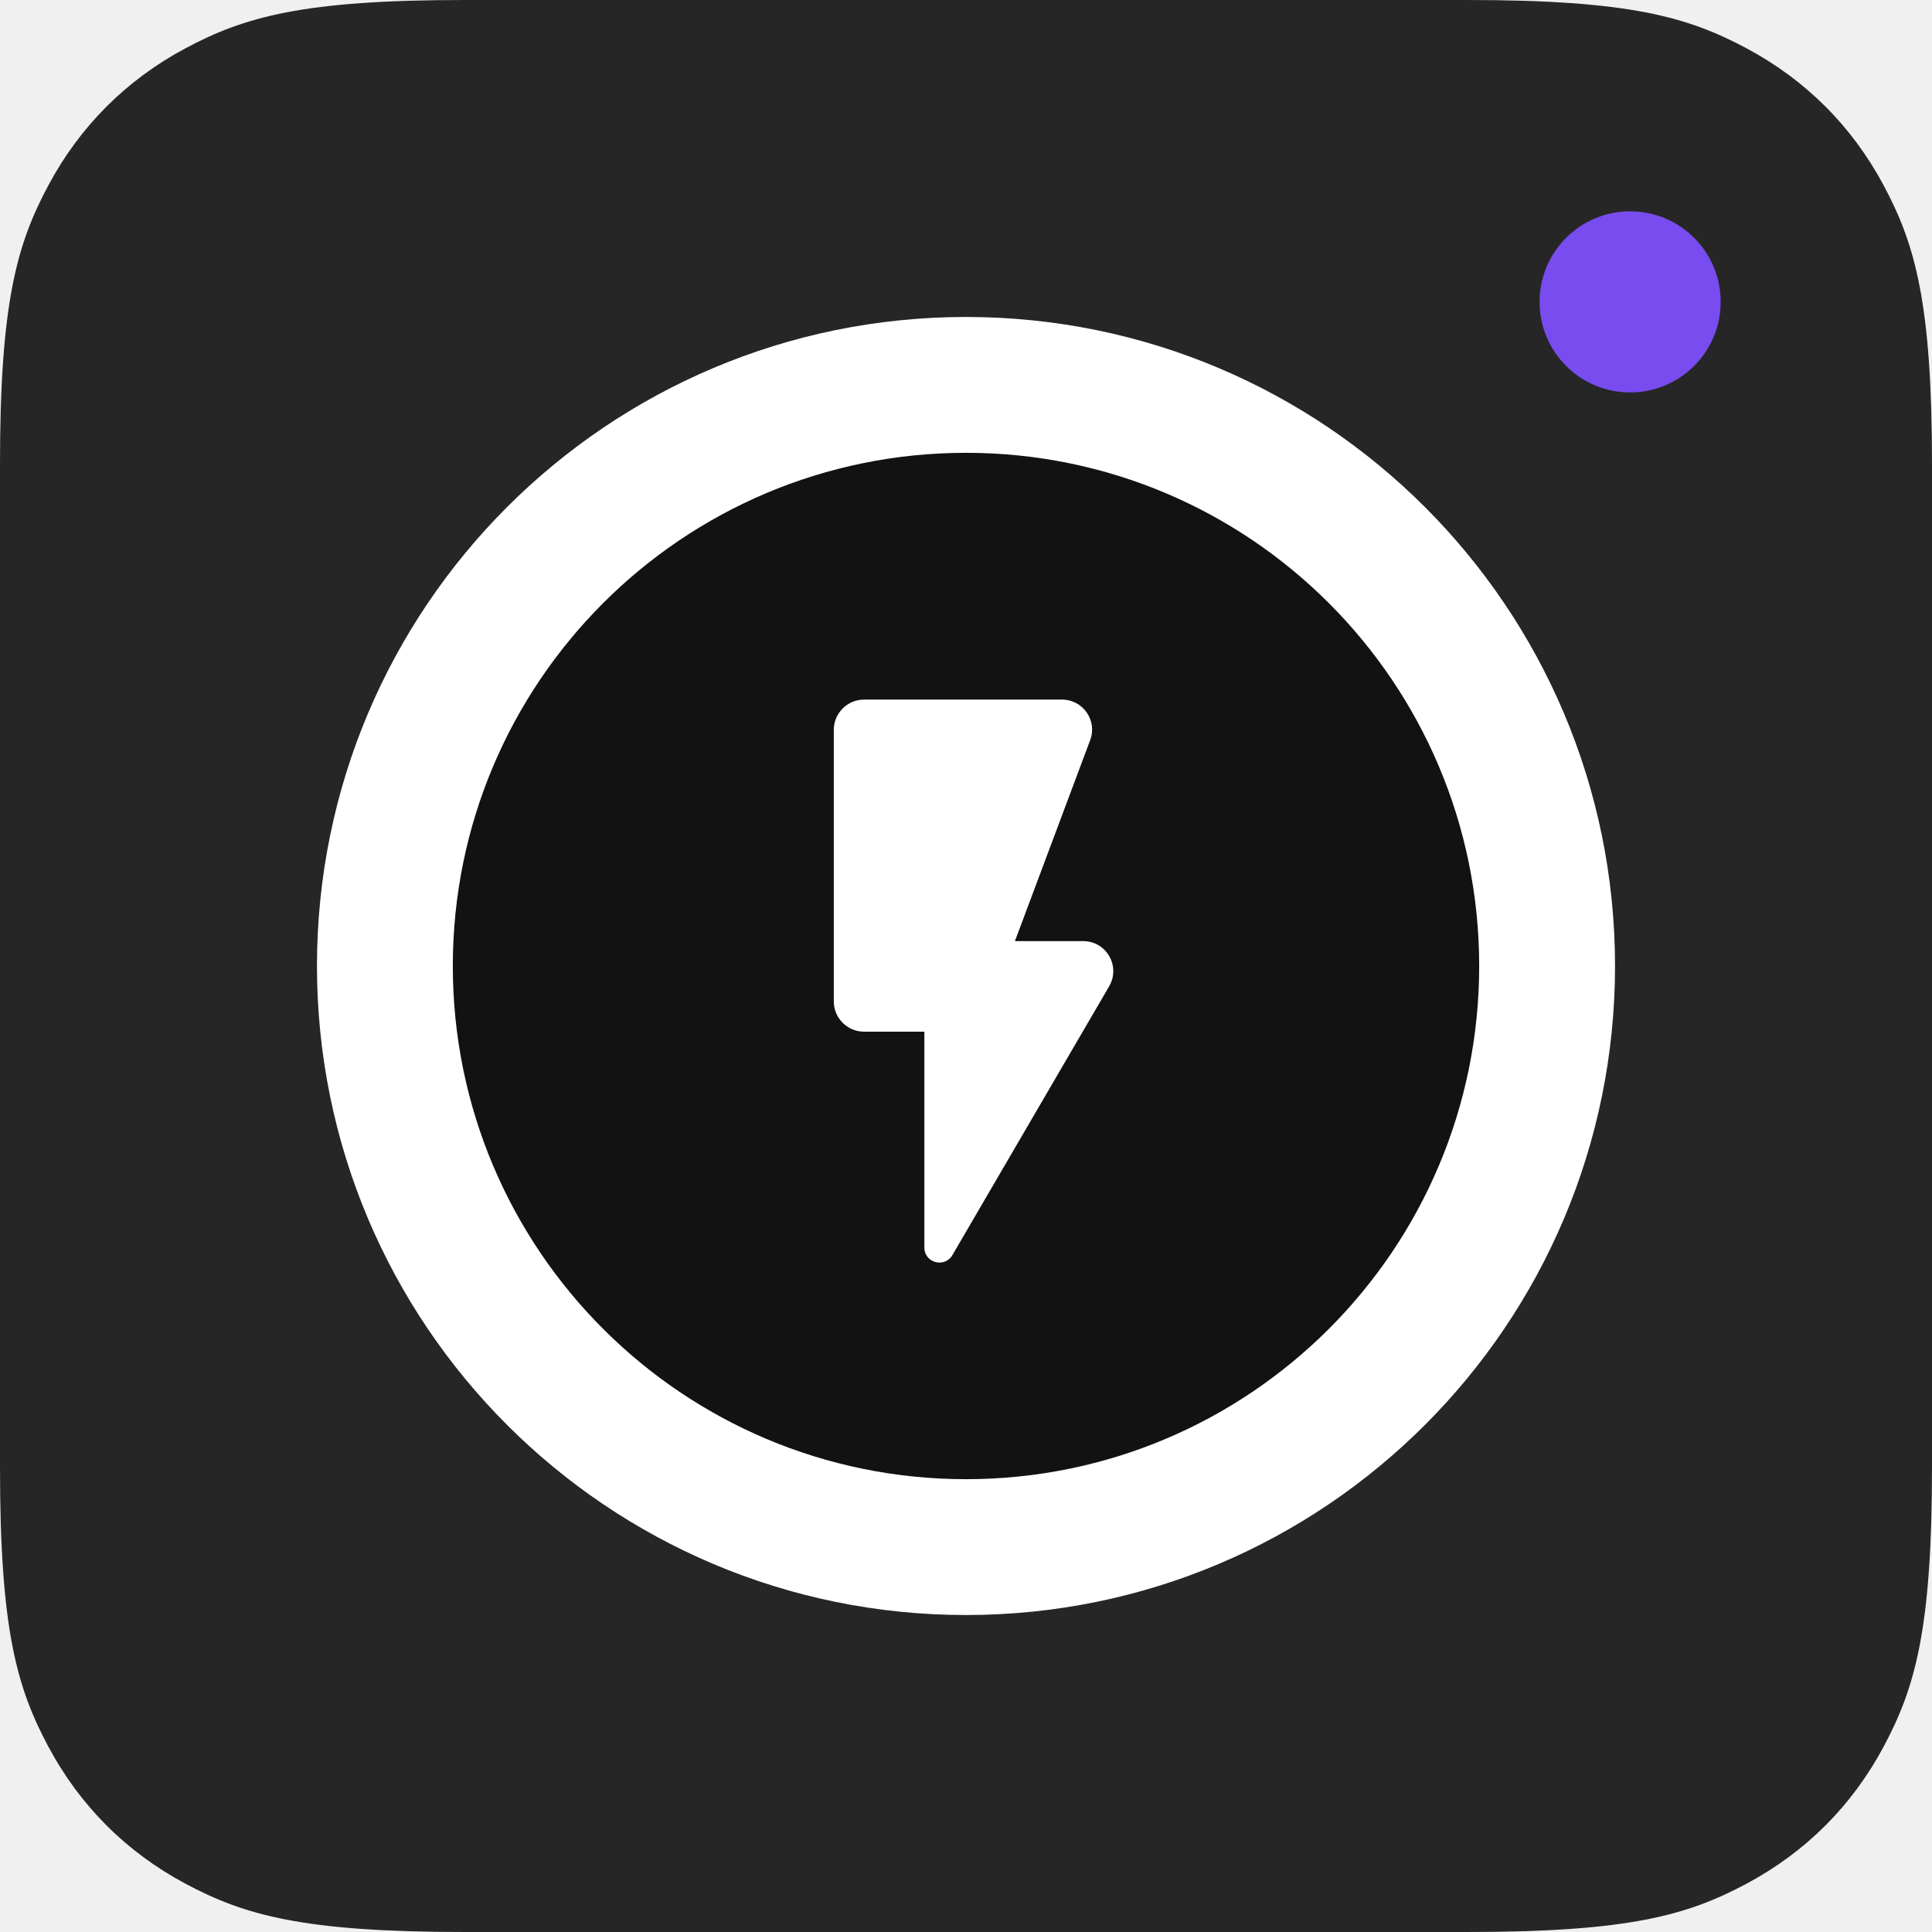
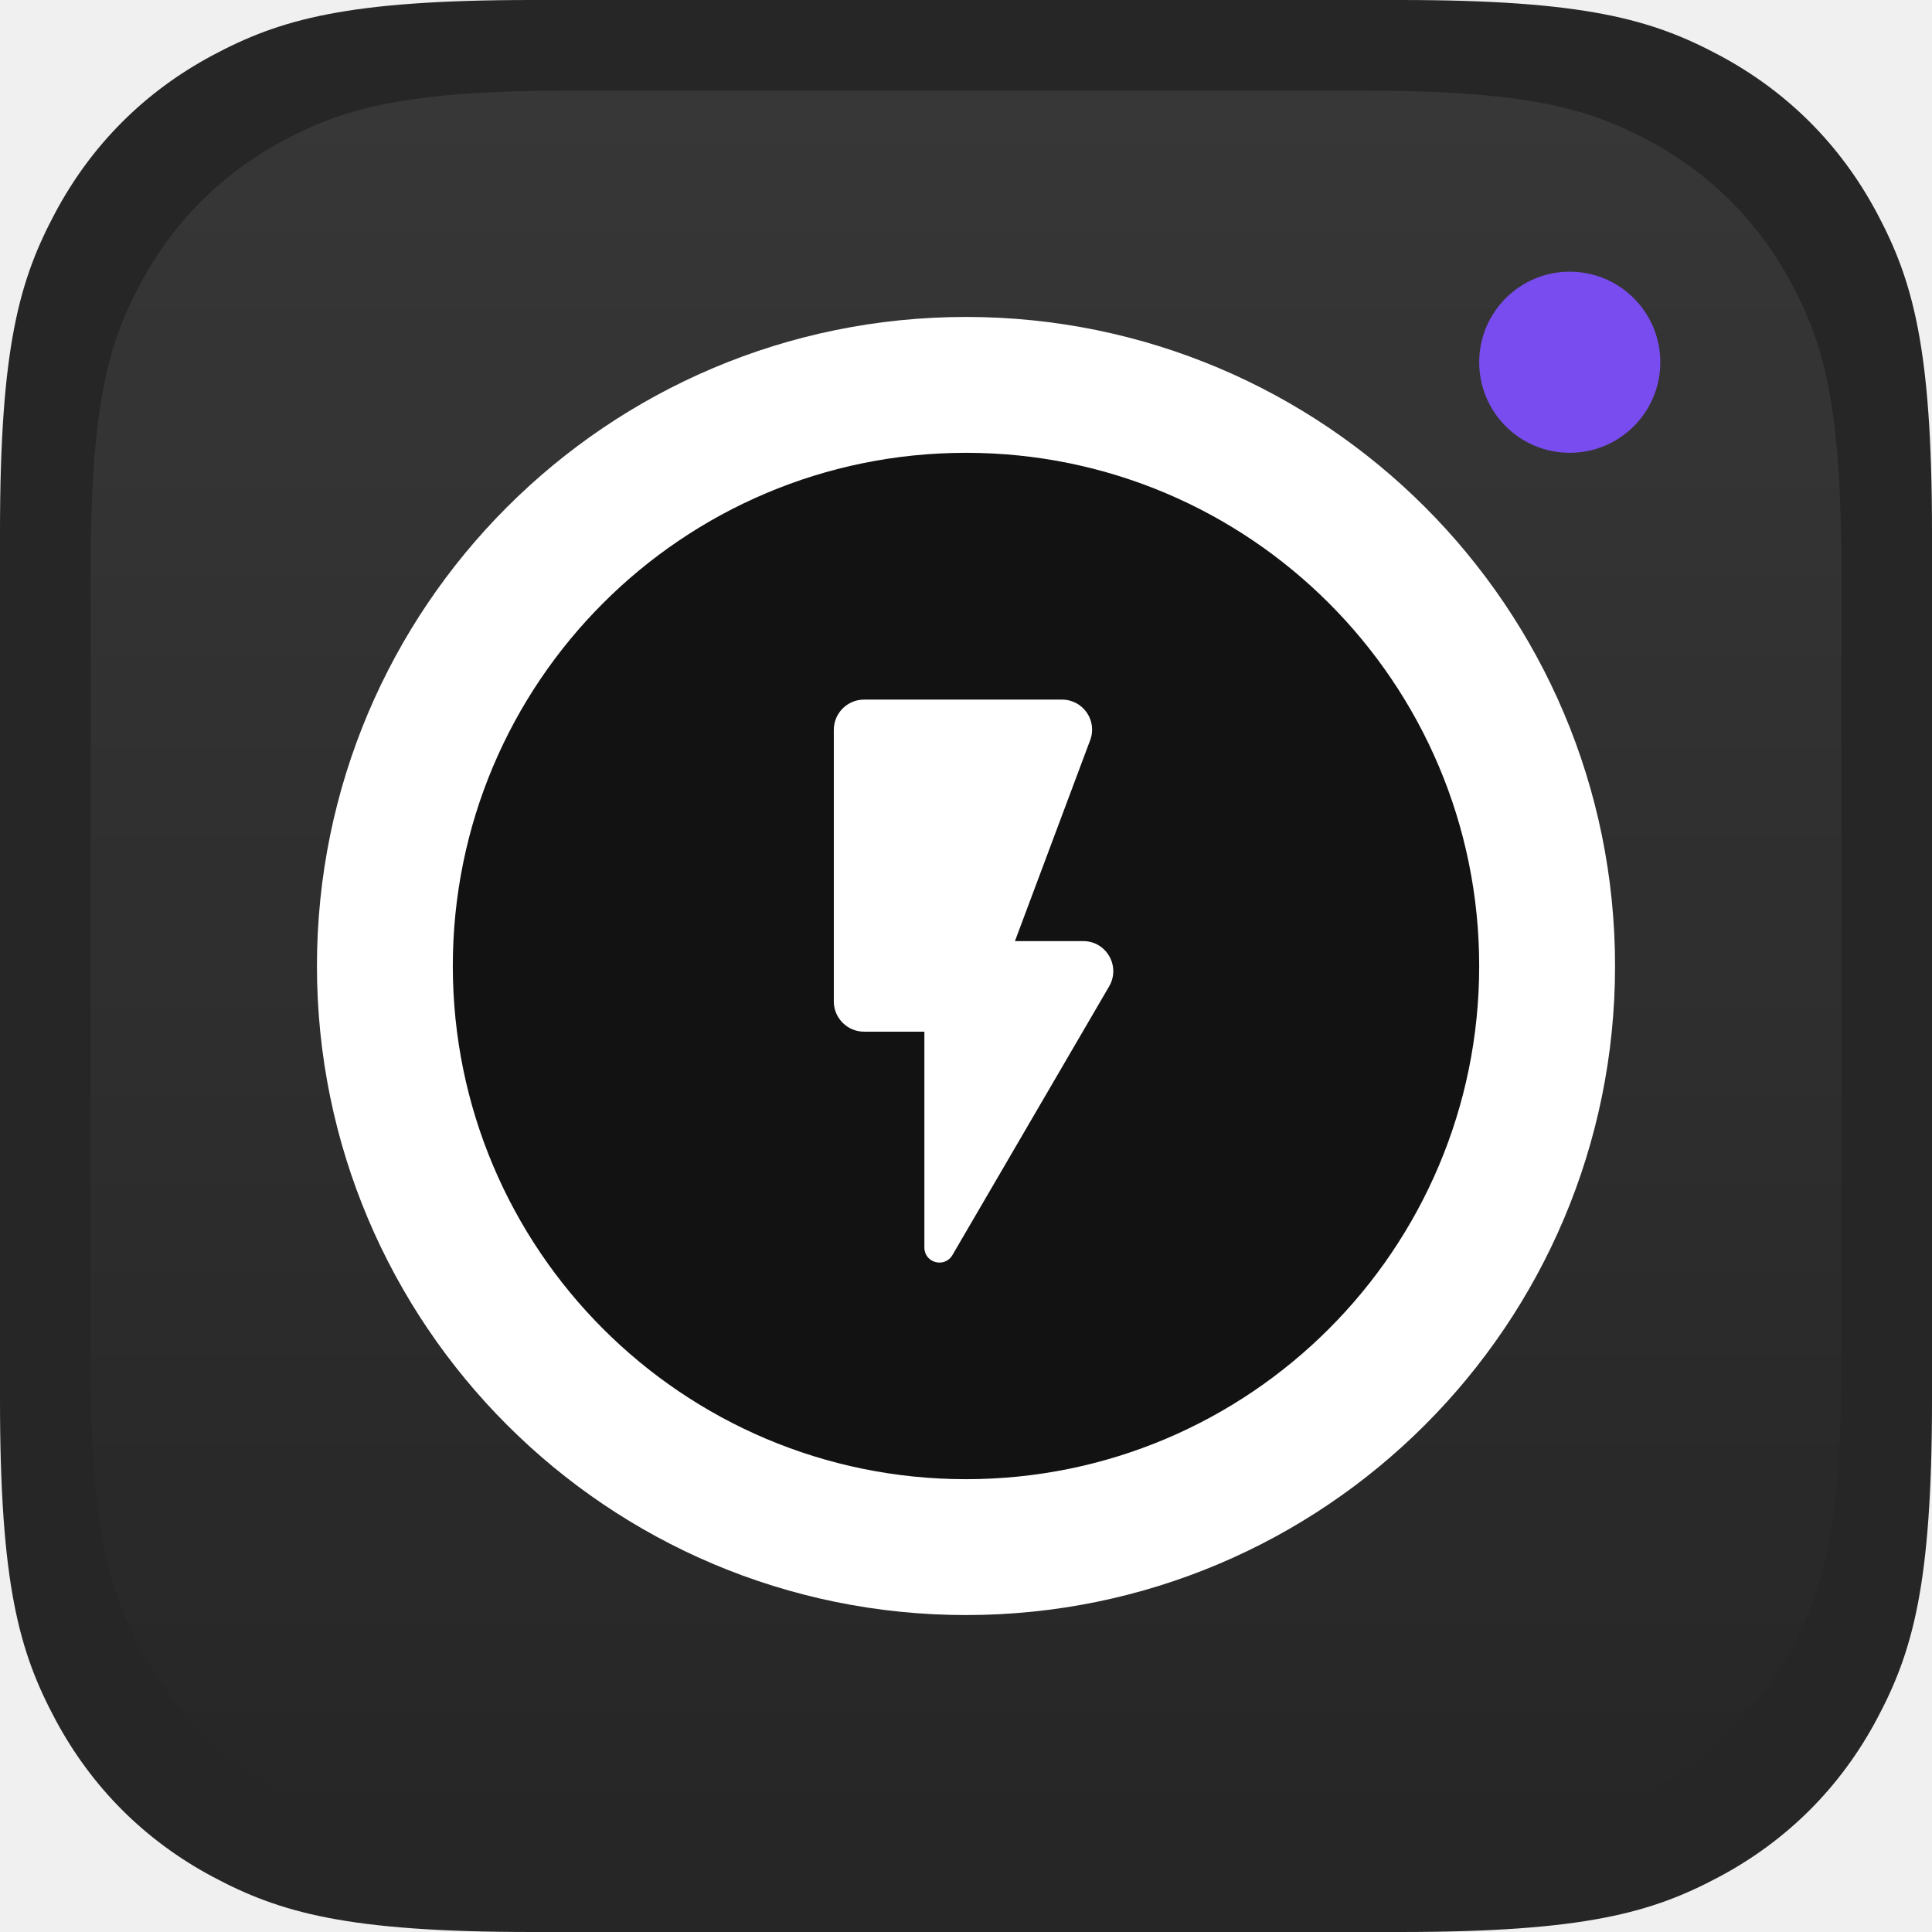
- <svg xmlns="http://www.w3.org/2000/svg" xmlns:xlink="http://www.w3.org/1999/xlink" width="96px" height="96px" viewBox="0 0 96 96" version="1.1">
+ <svg xmlns="http://www.w3.org/2000/svg" xmlns:xlink="http://www.w3.org/1999/xlink" width="40px" height="40px" viewBox="0 0 40 40" version="1.1">
  <defs>
-     <circle id="path-1" cx="48" cy="48" r="20.25" />
-     <path d="M11.056,5.513 L11.056,19.013 C11.056,19.838 11.731,20.513 12.556,20.513 L15.556,20.513 L15.556,31.238 C15.556,32.003 16.561,32.273 16.951,31.613 L24.736,18.263 C25.321,17.258 24.601,16.013 23.446,16.013 L20.056,16.013 L23.791,6.038 C24.166,5.063 23.446,4.013 22.396,4.013 L12.556,4.013 C11.731,4.013 11.056,4.688 11.056,5.513 Z" id="path-2" />
+     <linearGradient x1="50%" y1="0%" x2="50%" y2="100%" id="linearGradient-1">
+       <stop stop-color="#FFFFFF" offset="0%" />
+       <stop stop-color="#FFFFFF" stop-opacity="0" offset="100%" />
+     </linearGradient>
+     <circle id="path-2" cx="20" cy="20" r="8.438" />
+     <path d="M4.607,2.297 L4.607,7.922 C4.607,8.266 4.888,8.547 5.232,8.547 L6.482,8.547 L6.482,13.016 C6.482,13.335 6.9,13.447 7.063,13.172 L10.307,7.61 C10.55,7.191 10.25,6.672 9.769,6.672 L8.357,6.672 L9.913,2.516 C10.069,2.11 9.769,1.672 9.332,1.672 L5.232,1.672 C4.888,1.672 4.607,1.953 4.607,2.297 Z" id="path-3" />
  </defs>
  <g id="launcher" stroke="none" stroke-width="1" fill="none" fill-rule="evenodd">
    <g id="launcher">
-       <path d="M23.075,-9.32256277e-16 L72.925,9.32256277e-16 C80.949,-5.41667744e-16 83.858,0.835 86.792,2.404 C89.725,3.973 92.027,6.275 93.596,9.208 C95.165,12.142 96,15.051 96,23.075 L96,72.925 C96,80.949 95.165,83.858 93.596,86.792 C92.027,89.725 89.725,92.027 86.792,93.596 C83.858,95.165 80.949,96 72.925,96 L23.075,96 C15.051,96 12.142,95.165 9.208,93.596 C6.275,92.027 3.973,89.725 2.404,86.792 C0.835,83.858 3.61111829e-16,80.949 -6.21504185e-16,72.925 L6.21504185e-16,23.075 C-3.61111829e-16,15.051 0.835,12.142 2.404,9.208 C3.973,6.275 6.275,3.973 9.208,2.404 C12.142,0.835 15.051,5.41667744e-16 23.075,-9.32256277e-16 Z" id="base" fill="#262626" />
+       <path d="M11.017,-4.45087632e-16 L28.983,4.45087632e-16 C32.814,-2.58608732e-16 34.203,0.399 35.604,1.148 C37.004,1.897 38.103,2.996 38.852,4.396 C39.601,5.797 40,7.186 40,11.017 L40,28.983 C40,32.814 39.601,34.203 38.852,35.604 C38.103,37.004 37.004,38.103 35.604,38.852 C34.203,39.601 32.814,40 28.983,40 L11.017,40 C7.186,40 5.797,39.601 4.396,38.852 C2.996,38.103 1.897,37.004 1.148,35.604 C0.399,34.203 1.72405821e-16,32.814 -2.96725088e-16,28.983 L2.96725088e-16,11.017 C-1.72405821e-16,7.186 0.399,5.797 1.148,4.396 C1.897,2.996 2.996,1.897 4.396,1.148 C5.797,0.399 7.186,2.58608732e-16 11.017,-4.45087632e-16 Z" id="base" fill="#262626" />
+       <path d="M11.859,1.875 L28.141,1.875 C31.613,1.875 32.872,2.236 34.141,2.915 C35.41,3.594 36.406,4.59 37.085,5.859 C37.764,7.128 38.125,8.387 38.125,11.859 L38.125,28.141 C38.125,31.613 37.764,32.872 37.085,34.141 C36.406,35.41 35.41,36.406 34.141,37.085 C32.872,37.764 31.613,38.125 28.141,38.125 L11.859,38.125 C8.387,38.125 7.128,37.764 5.859,37.085 C4.59,36.406 3.594,35.41 2.915,34.141 C2.236,32.872 1.875,31.613 1.875,28.141 L1.875,11.859 C1.875,8.387 2.236,7.128 2.915,5.859 C3.594,4.59 4.59,3.594 5.859,2.915 C7.128,2.236 8.387,1.875 11.859,1.875 Z" id="base" fill="url(#linearGradient-1)" opacity="0.08" />
      <g id="oval">
-         <use fill="#121212" fill-rule="evenodd" xlink:href="#path-1" />
-         <circle stroke="#FFFFFF" stroke-width="12" cx="48" cy="48" r="26.25" />
-         <circle stroke="#121212" stroke-width="5.25" cx="48" cy="48" r="22.875" />
-         <use stroke="#121212" stroke-width="1.5" xlink:href="#path-1" />
+         <use fill="#121212" fill-rule="evenodd" xlink:href="#path-2" />
+         <circle stroke="#FFFFFF" stroke-width="5" cx="20" cy="20" r="10.938" />
+         <circle stroke="#121212" stroke-width="2.188" cx="20" cy="20" r="9.531" />
+         <use stroke="#121212" stroke-width="0.625" xlink:href="#path-2" />
      </g>
-       <g id="icon/image/flash_on_24px" transform="translate(30.375, 30.75)">
-         <rect id="base" fill="#121212" opacity="0" x="0" y="0" width="36" height="36" />
-         <mask id="mask-3" fill="white">
-           <use xlink:href="#path-2" />
+       <g id="icon/image/flash_on_24px" transform="translate(12.65625, 12.8125)">
+         <rect id="base" fill="#121212" opacity="0" x="0" y="0" width="15" height="15" />
+         <mask id="mask-4" fill="white">
+           <use xlink:href="#path-3" />
        </mask>
        <g fill-rule="nonzero" />
-         <rect id="base" fill="#FFFFFF" mask="url(#mask-3)" x="0" y="0" width="36" height="36" />
+         <rect id="base" fill="#FFFFFF" mask="url(#mask-4)" x="0" y="0" width="15" height="15" />
      </g>
-       <circle id="Oval" fill="#784CEE" cx="81" cy="15" r="4.5" />
+       <circle id="Oval" fill="#784CEE" cx="32.5" cy="7.5" r="1.875" />
    </g>
  </g>
</svg>
